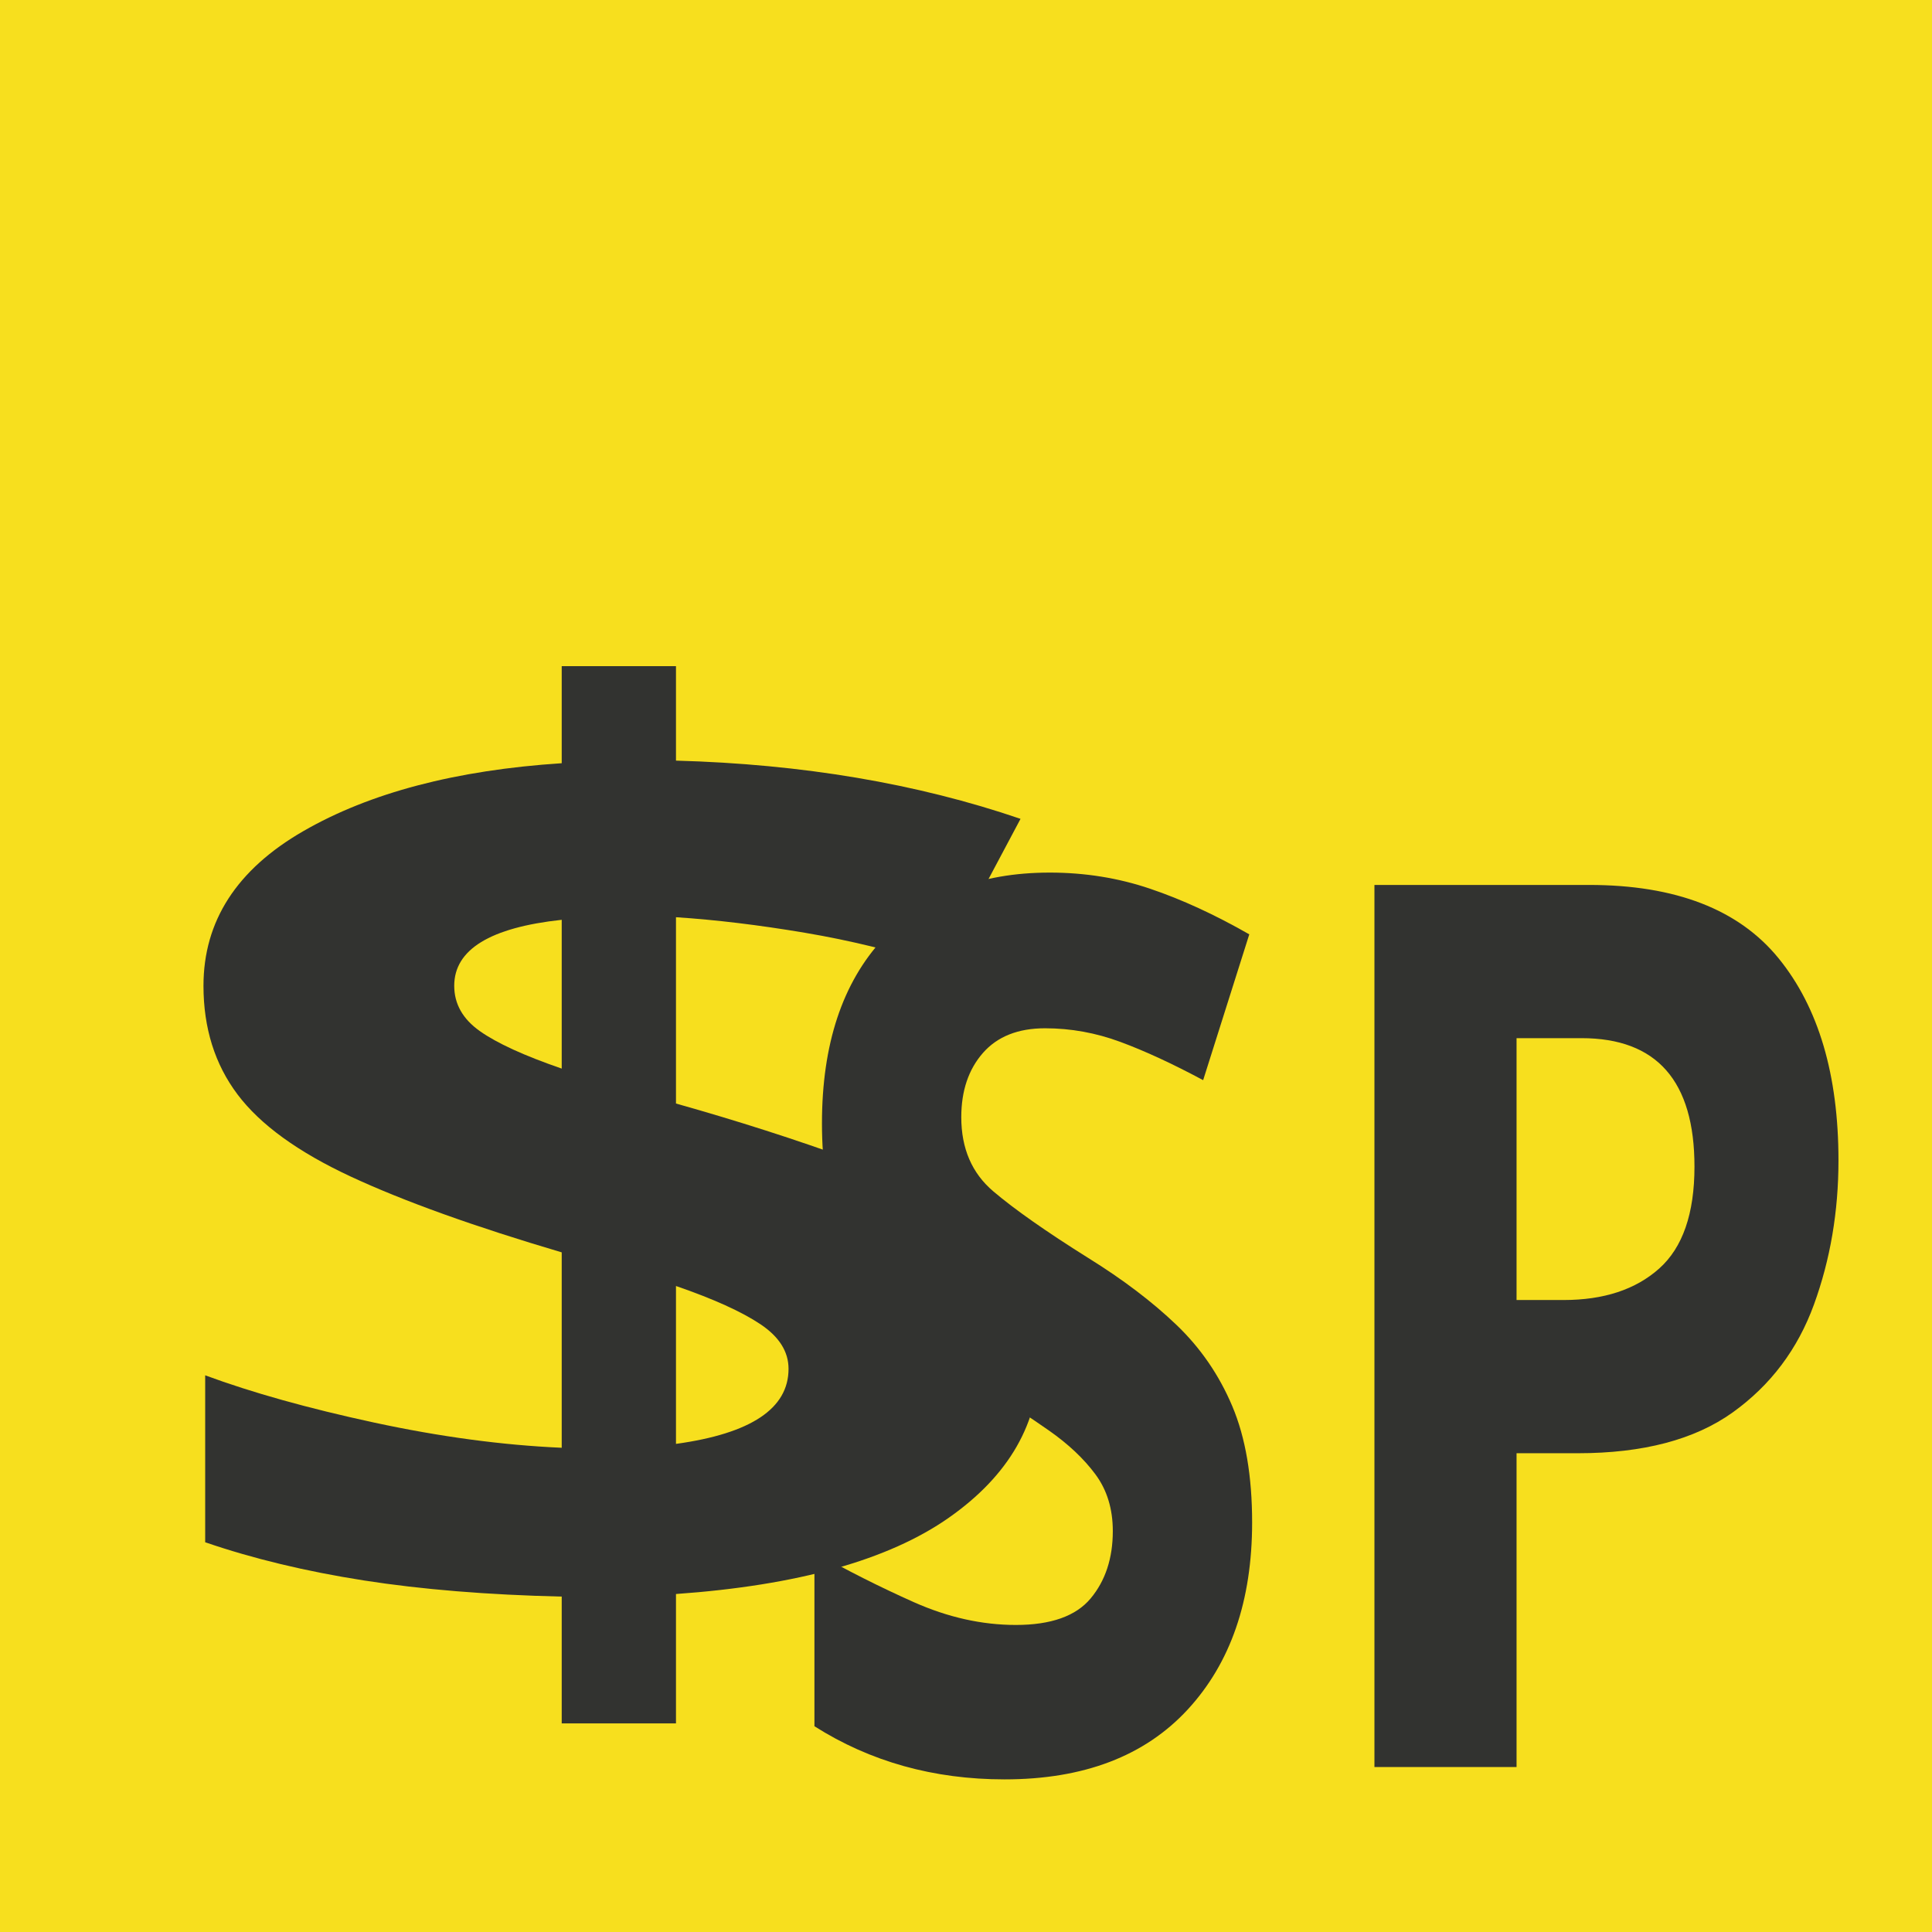
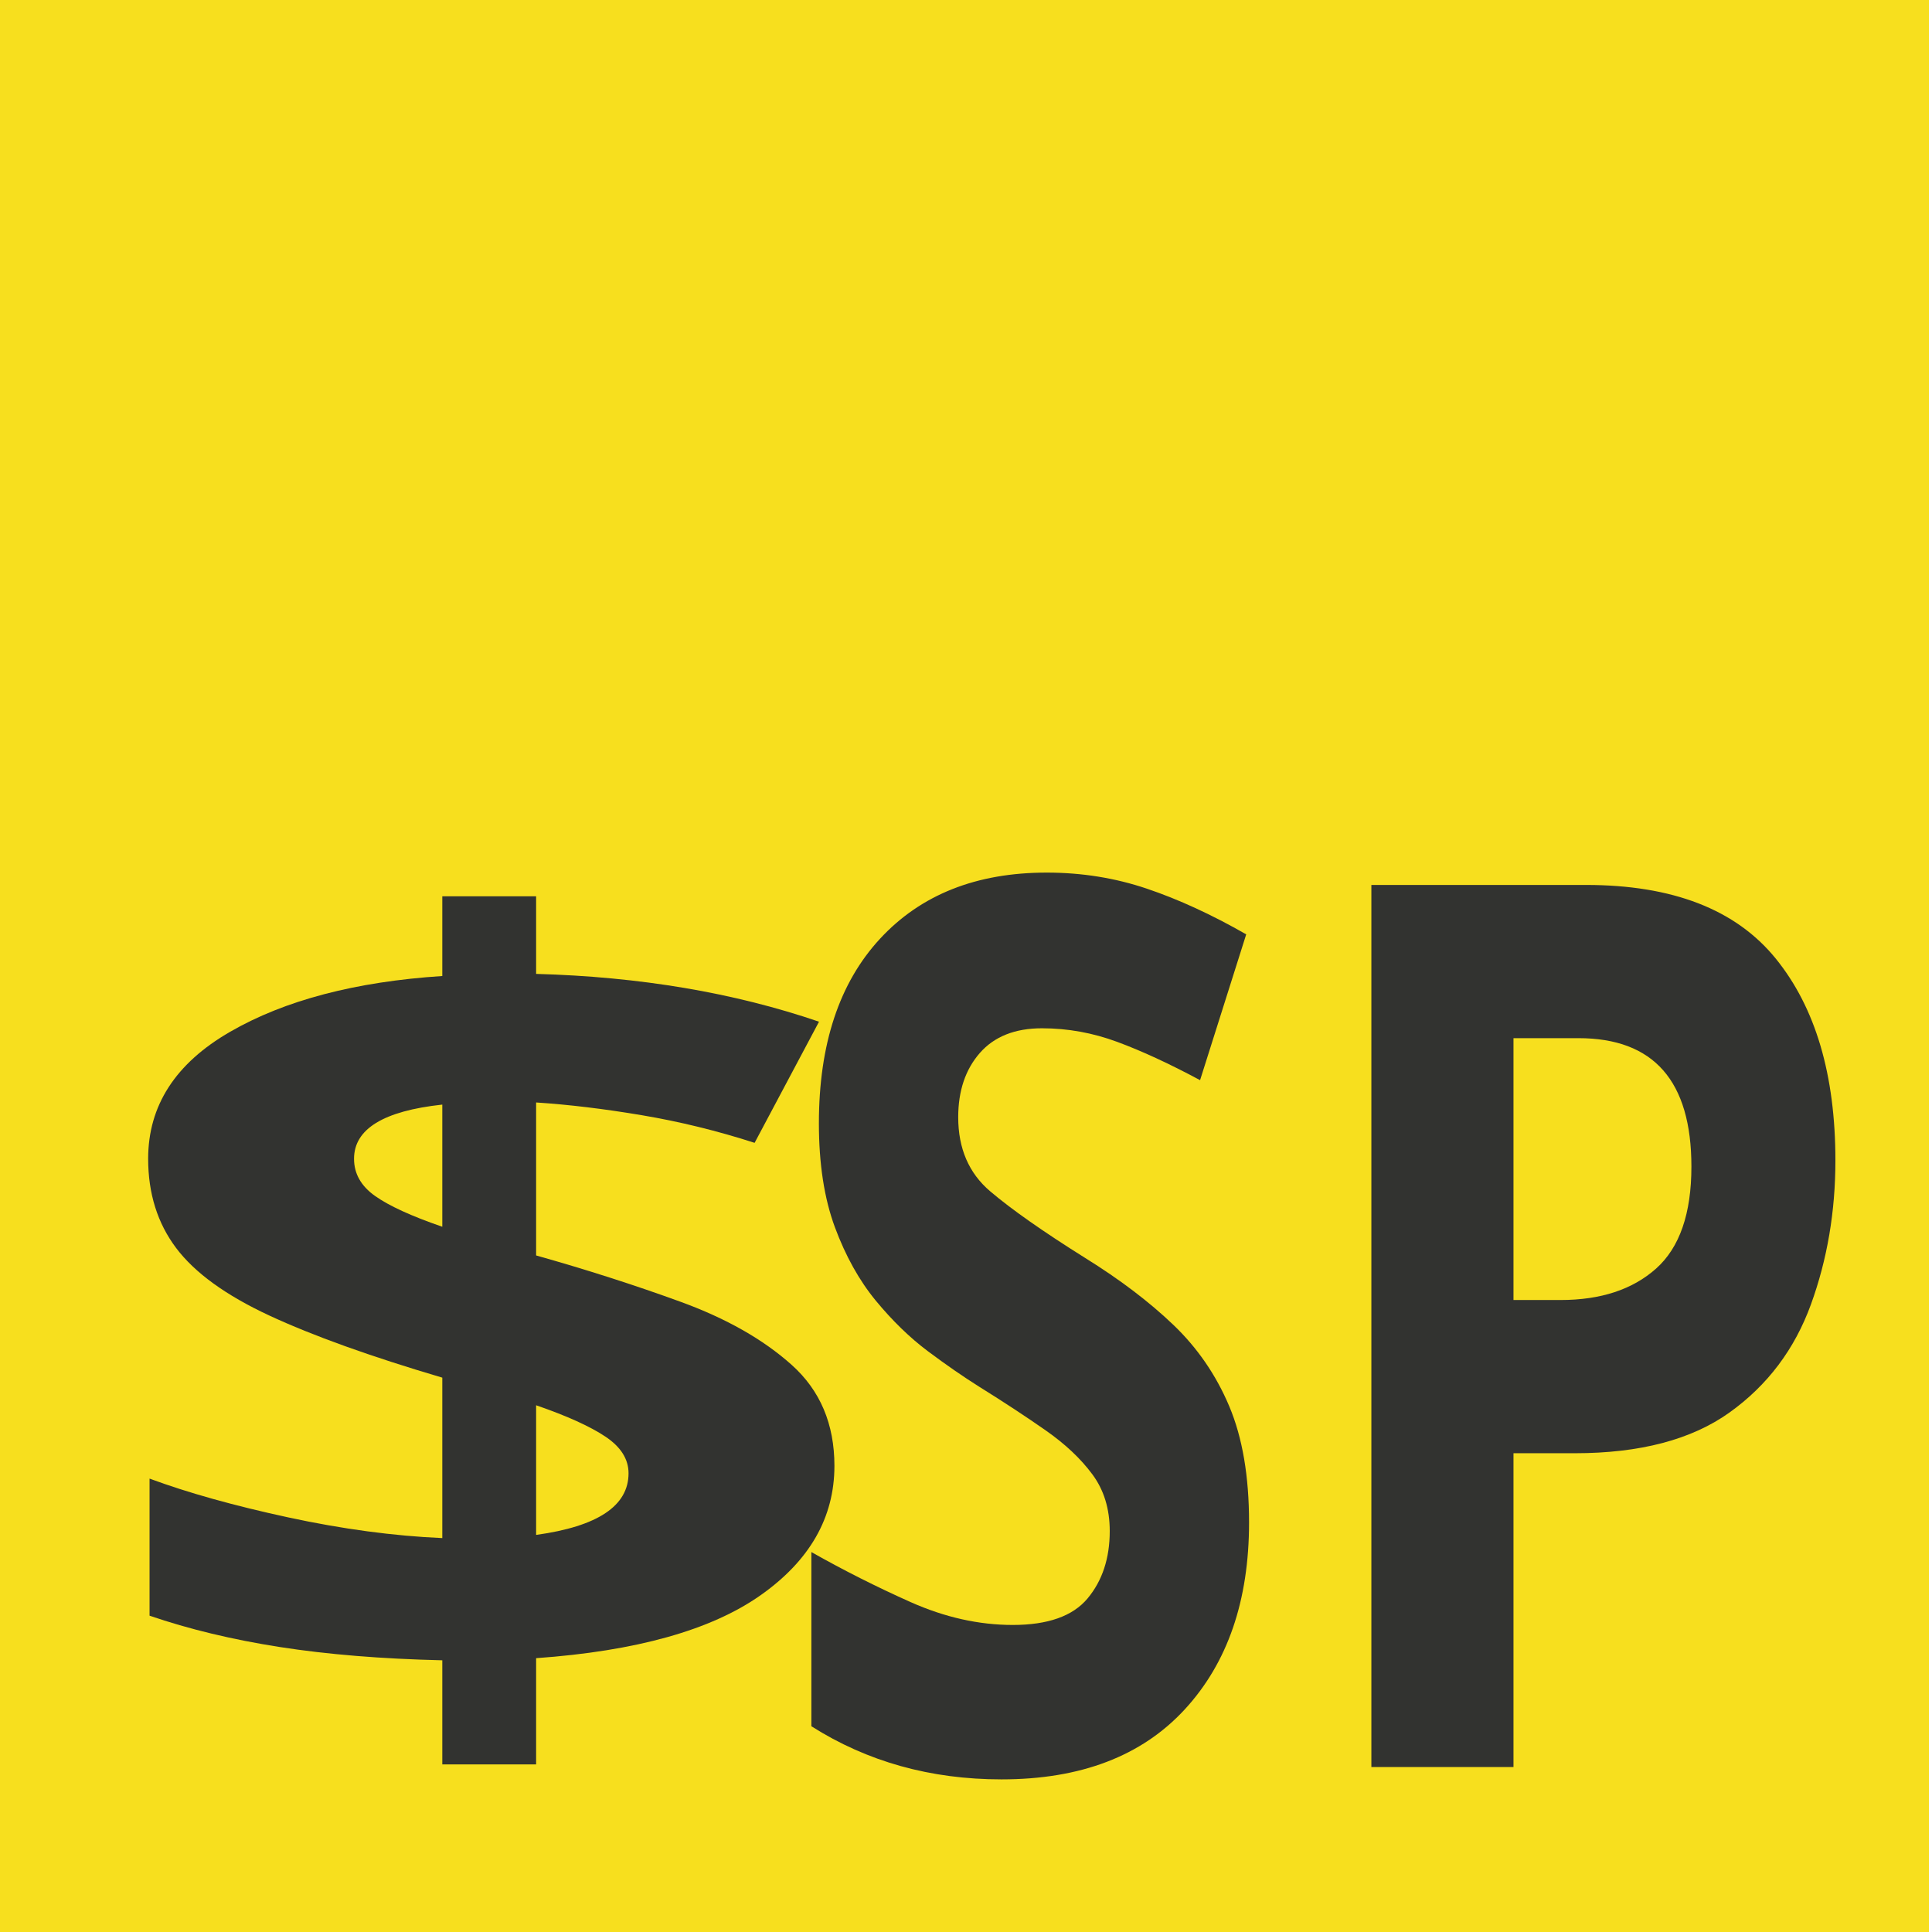
- <svg xmlns="http://www.w3.org/2000/svg" xmlns:xlink="http://www.w3.org/1999/xlink" version="1.1" viewBox="0 0 630 630" id="svg2" width="100%" height="100%">
-   <defs id="defs10">
+ <svg xmlns="http://www.w3.org/2000/svg" xmlns:xlink="http://www.w3.org/1999/xlink" width="630" height="630">
+   <defs>
    <linearGradient id="linearGradient3789">
-       <stop style="stop-color:#000000;stop-opacity:1;" offset="0" id="stop3791" />
-       <stop style="stop-color:#000000;stop-opacity:0;" offset="1" id="stop3793" />
+       <stop stop-color="#000000" id="stop3791" offset="0" />
+       <stop stop-color="#000000" stop-opacity="0" id="stop3793" offset="1" />
    </linearGradient>
-     <linearGradient xlink:href="#linearGradient3789" id="linearGradient3795" x1="302.173" y1="386.016" x2="692.251" y2="386.016" gradientUnits="userSpaceOnUse" />
+     <linearGradient y2="0.504" x2="0.985" y1="0.504" x1="0.034" id="linearGradient3795" xlink:href="#linearGradient3789" />
  </defs>
-   <g id="logo">
-     <rect id="background" x="0" y="0" width="630" height="630" fill="#f7df1e" />
-     <flowRoot xml:space="preserve" id="flowRoot2993" style="font-size:300px;font-style:normal;font-weight:normal;line-height:125%;letter-spacing:0px;word-spacing:0px;fill:#000000;fill-opacity:1;stroke:none;font-family:Sans">
-       <flowRegion id="flowRegion2995">
-         <rect id="rect2997" width="187.818" height="295.412" x="430.376" y="285.51" style="font-size:300px" />
-       </flowRegion>
-       <flowPara id="flowPara2999" style="line-height:125%;font-size:300px">P</flowPara>
-     </flowRoot>
-     <text xml:space="preserve" style="font-size:46.883px;font-style:normal;font-weight:normal;line-height:125%;letter-spacing:0px;word-spacing:0px;fill:url(#linearGradient3795);fill-opacity:1;stroke:none;font-family:Sans" x="288.094" y="502.936" id="text3001" transform="scale(0.8728453,1.145678)">
-       <tspan id="tspan3003" x="288.094" y="502.936" style="font-size:351.62px;font-style:normal;font-variant:normal;font-weight:bold;font-stretch:normal;fill:#323330;fill-opacity:1;font-family:Aharoni;-inkscape-font-specification:Aharoni Bold">SP</tspan>
+   <g>
+     <rect fill="none" id="canvas_background" height="402" width="582" y="-1" x="-1" />
+   </g>
+   <g>
+     <rect fill=" none" height="630" width="630" y="0" x="0" id="svgEditorBackground" />
+     <rect fill="#f7df1e" height="630" width="630" y="0" x="-1" id="background" />P
+   <text font-size="46.883px" font-style="normal" font-weight="normal" fill="url(#linearGradient3795)" font-family="Sans" transform="translate(-1) scale(0.872845, 1.14568)" id="text3001" y="502.936" x="288.094" xml:space="preserve">
+       <tspan font-size="351.62px" font-style="normal" font-weight="bold" fill="#323330" font-family="Aharoni" y="502.936" x="288.094" id="tspan3003">SP</tspan>
    </text>
-     <text xml:space="preserve" style="font-size:484.464px;font-style:normal;font-weight:normal;line-height:125%;letter-spacing:0px;word-spacing:0px;fill:#000000;fill-opacity:1;stroke:none;font-family:Sans" x="36.964" y="617.105" id="text3005" transform="scale(1.148092,0.8710105)">
-       <tspan id="tspan3007" x="36.964" y="617.105" style="font-style:normal;font-variant:normal;font-weight:bold;font-stretch:normal;fill:#323330;fill-opacity:1;font-family:Aharoni;-inkscape-font-specification:Aharoni Bold">$</tspan>
+     <text style="cursor: move;" font-size="484.464px" font-style="normal" font-weight="normal" fill="#000000" font-family="Sans" transform="matrix(0.942681, 0, 0, 0.715173, 6.23309, 113.92)" id="text3005" y="617.105" x="23.81" xml:space="preserve">
+       <tspan font-style="normal" font-weight="bold" fill="#323330" font-family="Aharoni" y="617.105" x="23.81" id="tspan3007">$</tspan>
    </text>
-     <flowRoot xml:space="preserve" id="flowRoot3009" style="fill:black;stroke:none;stroke-opacity:1;stroke-width:1px;stroke-linejoin:miter;stroke-linecap:butt;fill-opacity:1;font-family:Sans;font-style:normal;font-weight:normal;font-size:40px;line-height:125%;letter-spacing:0px;word-spacing:0px">
-       <flowRegion id="flowRegion3011">
-         <rect id="rect3013" width="42.471" height="50.966" x="176.492" y="439.351" />
-       </flowRegion>
-       <flowPara id="flowPara3015" />
-     </flowRoot>
  </g>
</svg>
